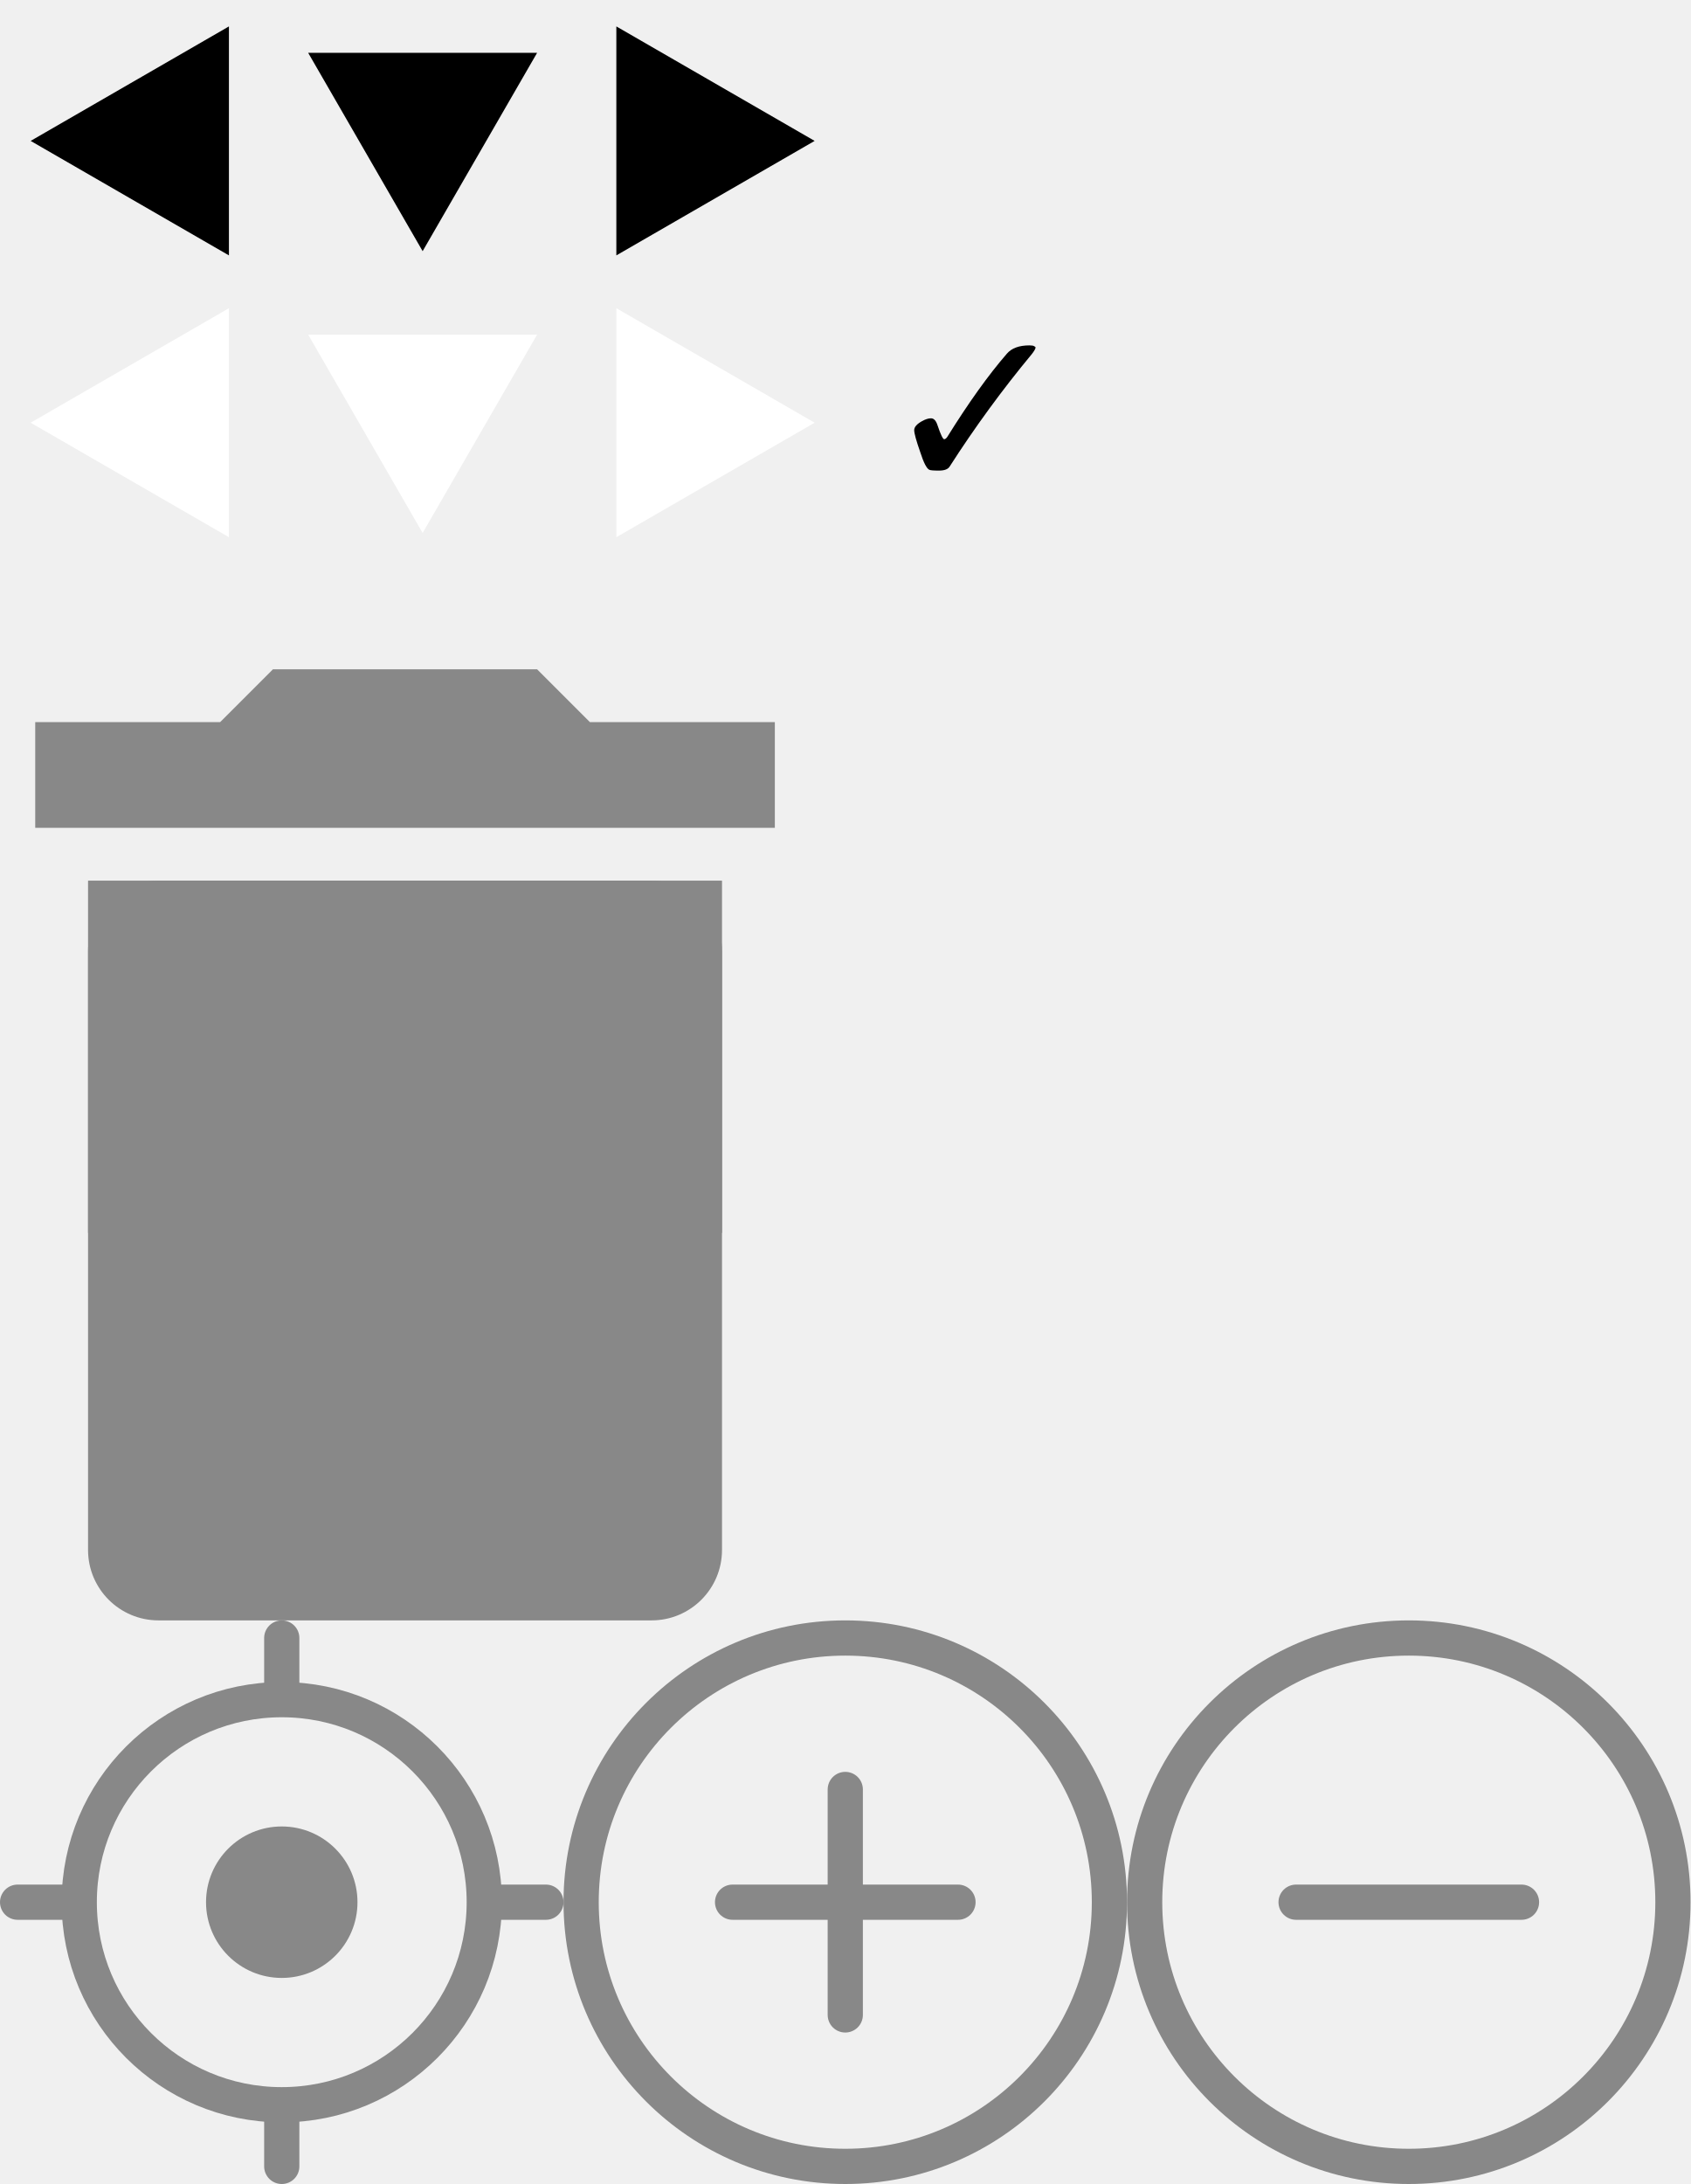
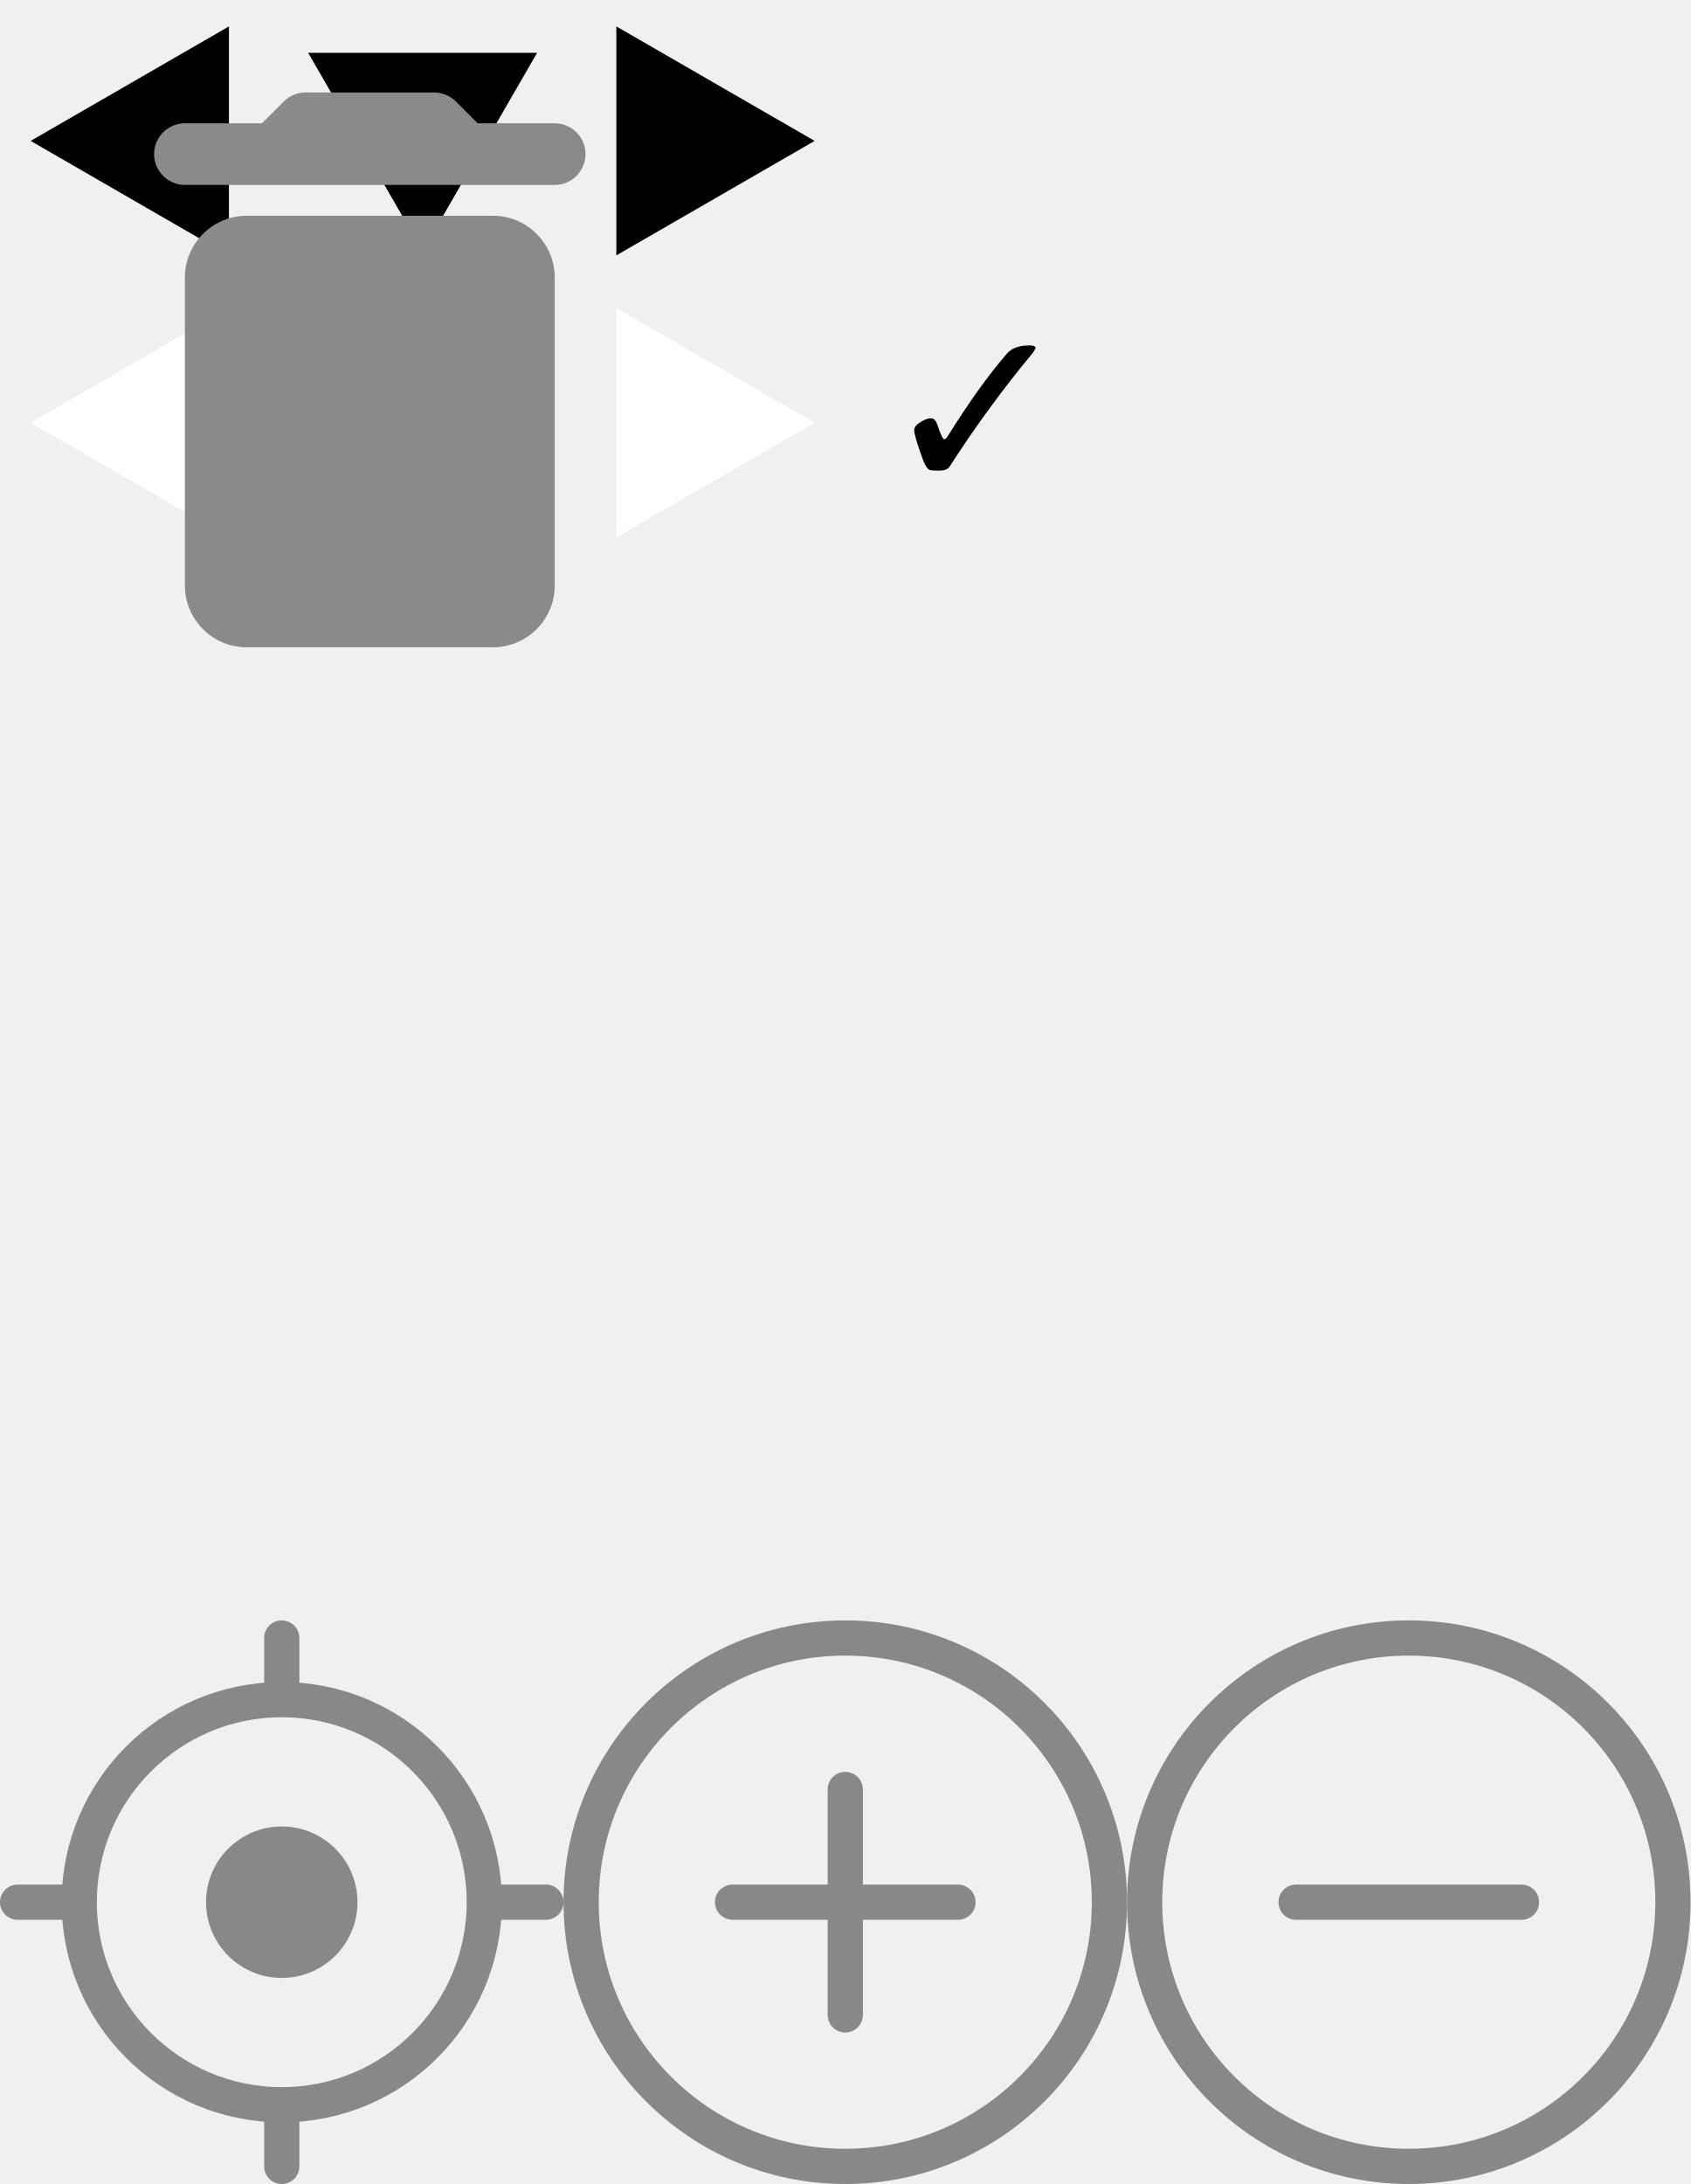
<svg xmlns="http://www.w3.org/2000/svg" version="1.1" width="96px" height="124px">
  <style type="text/css">
#background {
  fill: none;
}
.arrows {
  fill: #000;
  stroke: none;
}
.selected&gt;.arrows {
  fill: #fff;
}
.checkmark {
  fill: #000;
  font-family: sans-serif;
  font-size: 10pt;
  text-anchor: middle;
}
.trash {
  fill: #888;
}
.zoom {
  fill: none;
  stroke: #888;
  stroke-width: 2;
  stroke-linecap: round;
}
.zoom&gt;.center {
  fill: #888;
  stroke-width: 0;
}
  </style>
  <rect id="background" width="96" height="124" x="0" y="0" />
  <g>
    <path class="arrows" d="M 13,1.5 13,14.5 1.74,8 z" />
    <path class="arrows" d="M 17.5,3 30.5,3 24,14.26 z" />
    <path class="arrows" d="M 35,1.5 35,14.5 46.26,8 z" />
  </g>
  <g class="selected" transform="translate(0, 16)">
    <path class="arrows" d="M 13,1.5 13,14.5 1.74,8 z" />
    <path class="arrows" d="M 17.5,3 30.5,3 24,14.26 z" />
    <path class="arrows" d="M 35,1.5 35,14.5 46.26,8 z" />
  </g>
  <text class="checkmark" x="55.5" y="28">✓</text>
  <g class="trash">
-     <path d="M 2,41 v 6 h 42 v -6 h -10.5 l -3,-3 h -15 l -3,3 z" />
-     <rect width="36" height="20" x="5" y="50" />
-     <rect width="36" height="42" x="5" y="50" rx="4" ry="4" />
+     <path fill-rule="evenodd" clip-rule="evenodd" d="M27.125 7H31.5C32.462 7 33.25 7.787 33.25 8.75C33.25 9.713 32.462 10.5 31.5 10.5H10.5C9.537 10.5 8.75 9.713 8.75 8.75C8.75 7.787 9.537 7 10.5 7H14.875L16.117 5.758C16.433 5.442 16.887 5.25 17.343 5.25H24.657C25.113 5.25 25.567 5.442 25.883 5.758L27.125 7ZM14 36.75C12.075 36.75 10.5 35.175 10.5 33.25V15.75C10.5 13.825 12.075 12.25 14 12.25H28C29.925 12.25 31.5 13.825 31.5 15.75V33.25C31.5 35.175 29.925 36.75 28 36.75H14Z" fill="#8A8A8A" />
  </g>
  <g class="zoom">
    <circle r="11.5" cx="16" cy="108" />
    <circle r="4.3" cx="16" cy="108" class="center" />
    <path d="m 28,108 h3" />
    <path d="m 1,108 h3" />
    <path d="m 16,120 v3" />
    <path d="m 16,93 v3" />
  </g>
  <g class="zoom">
    <circle r="15" cx="48" cy="108" />
    <path d="m 48,101.6 v12.8" />
    <path d="m 41.6,108 h12.8" />
  </g>
  <g class="zoom">
    <circle r="15" cx="80" cy="108" />
    <path d="m 73.6,108 h12.8" />
  </g>
</svg>
